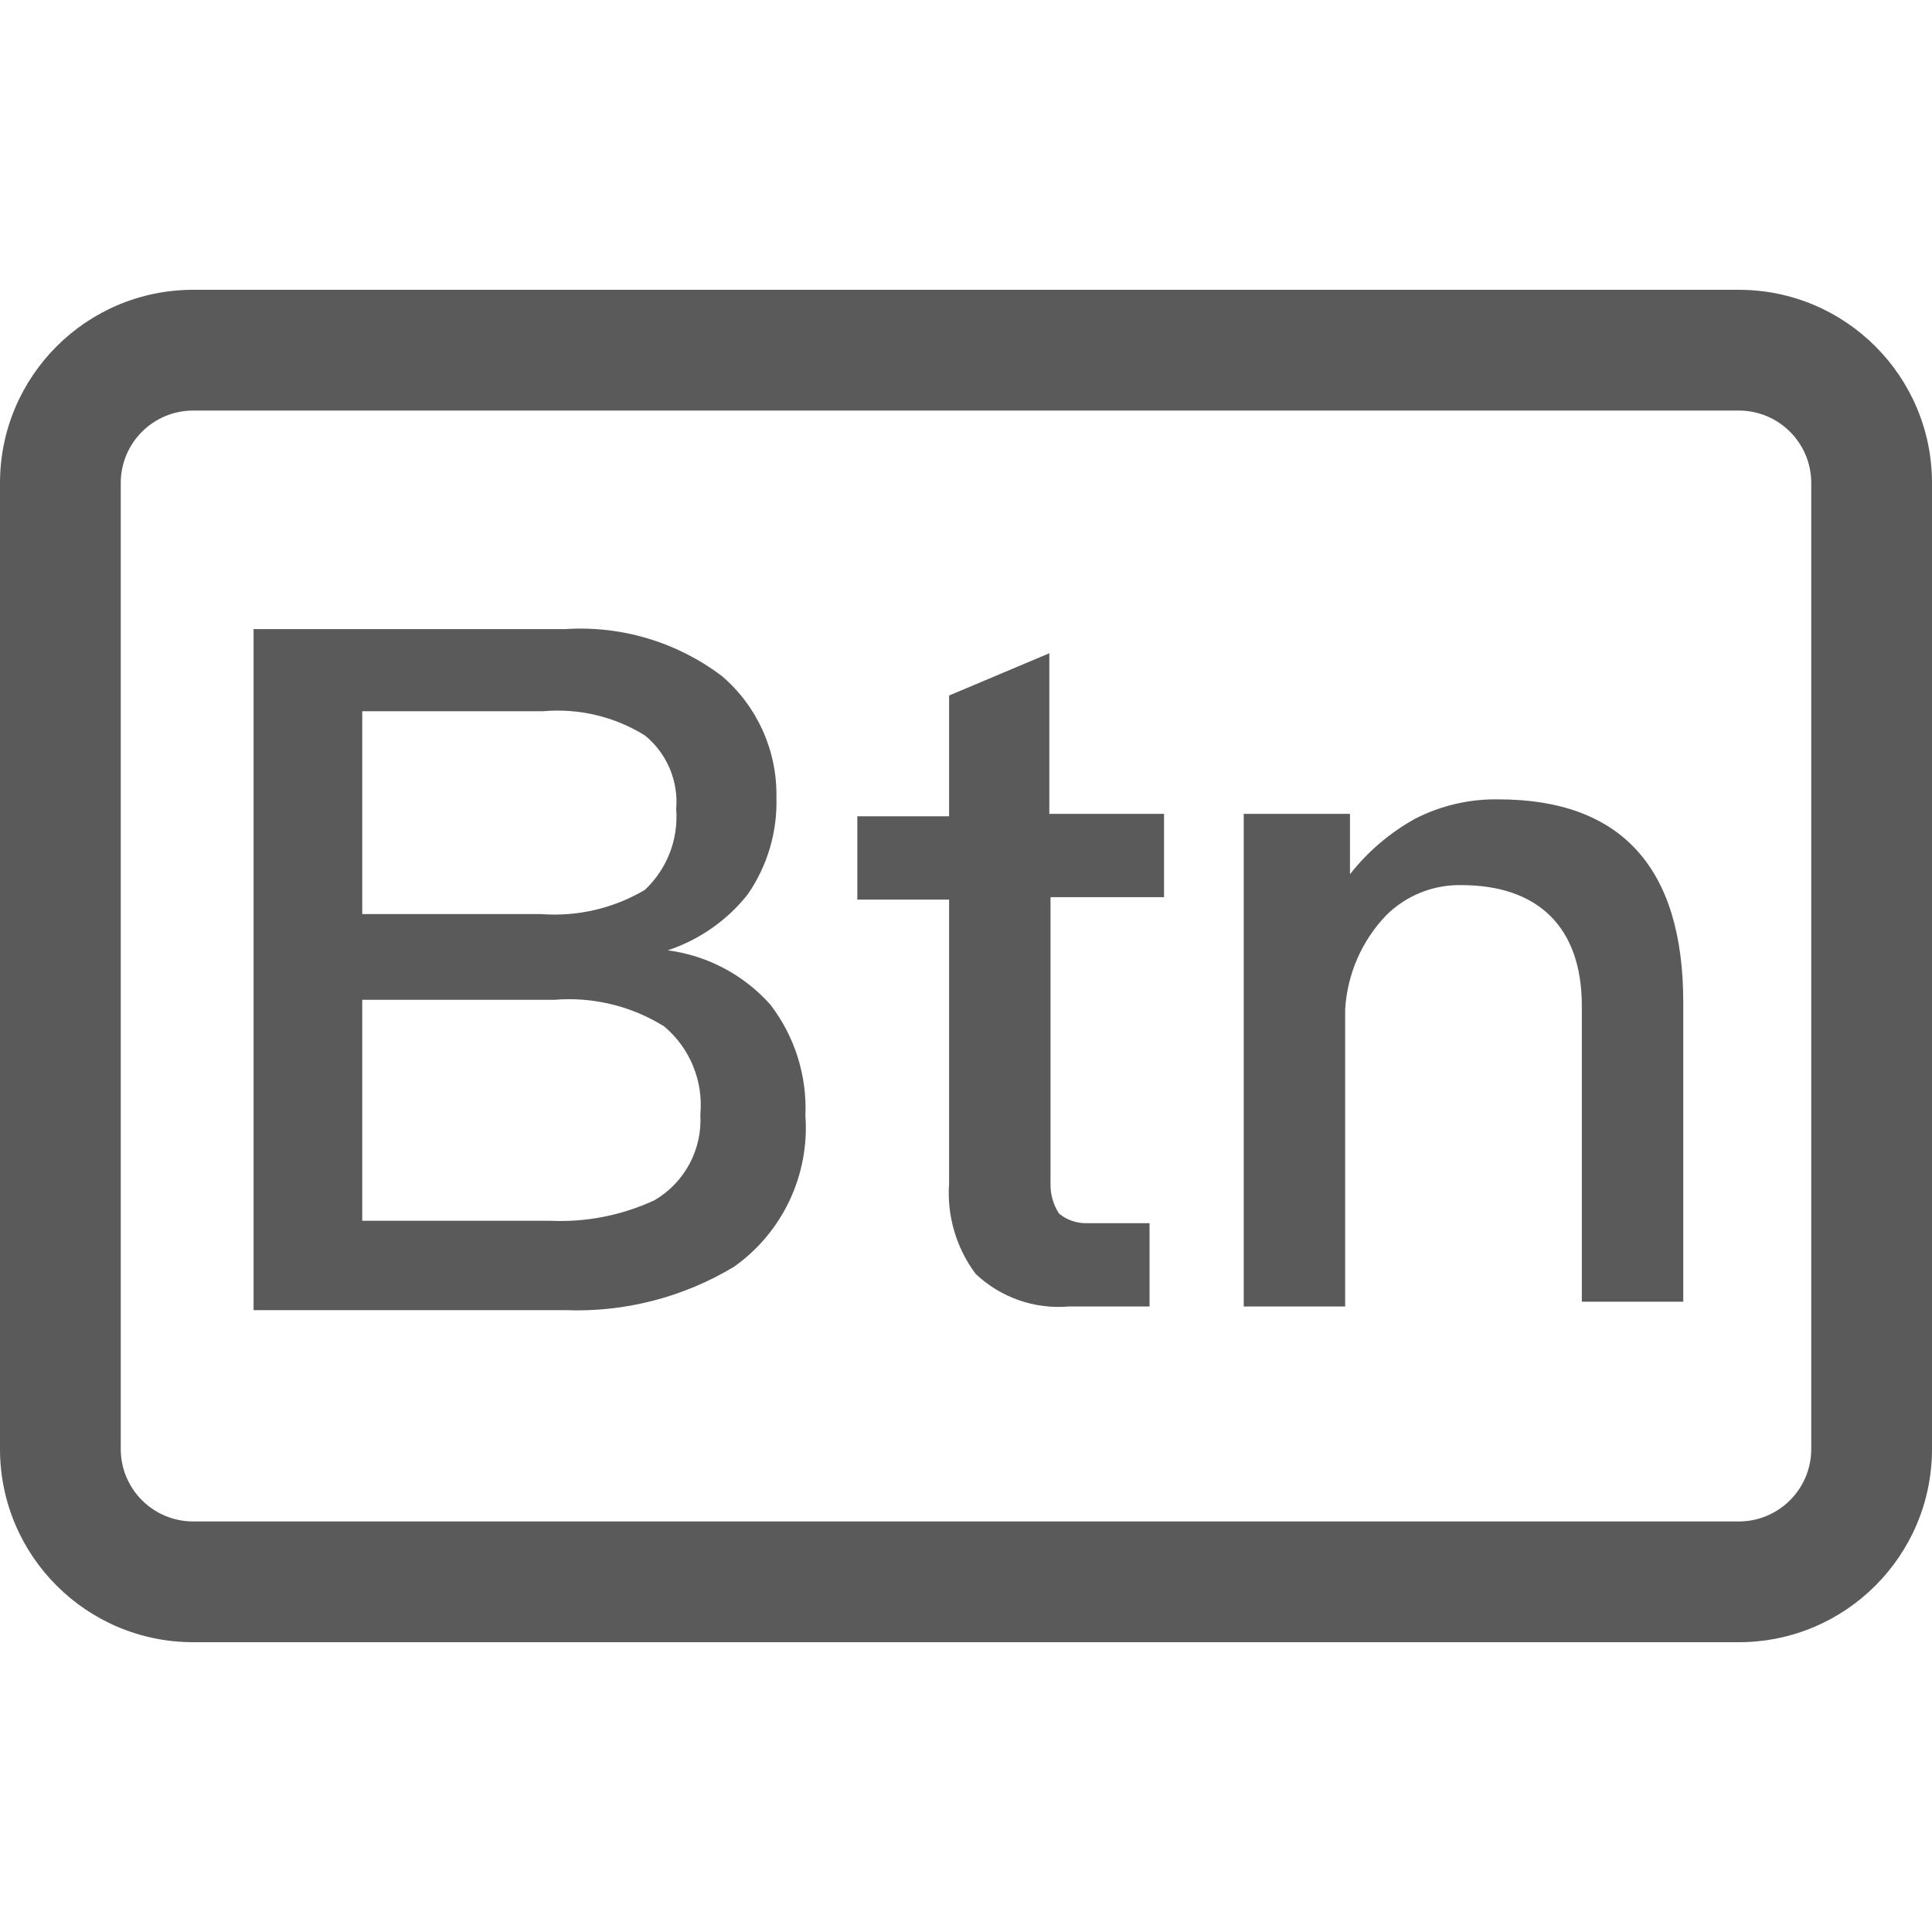
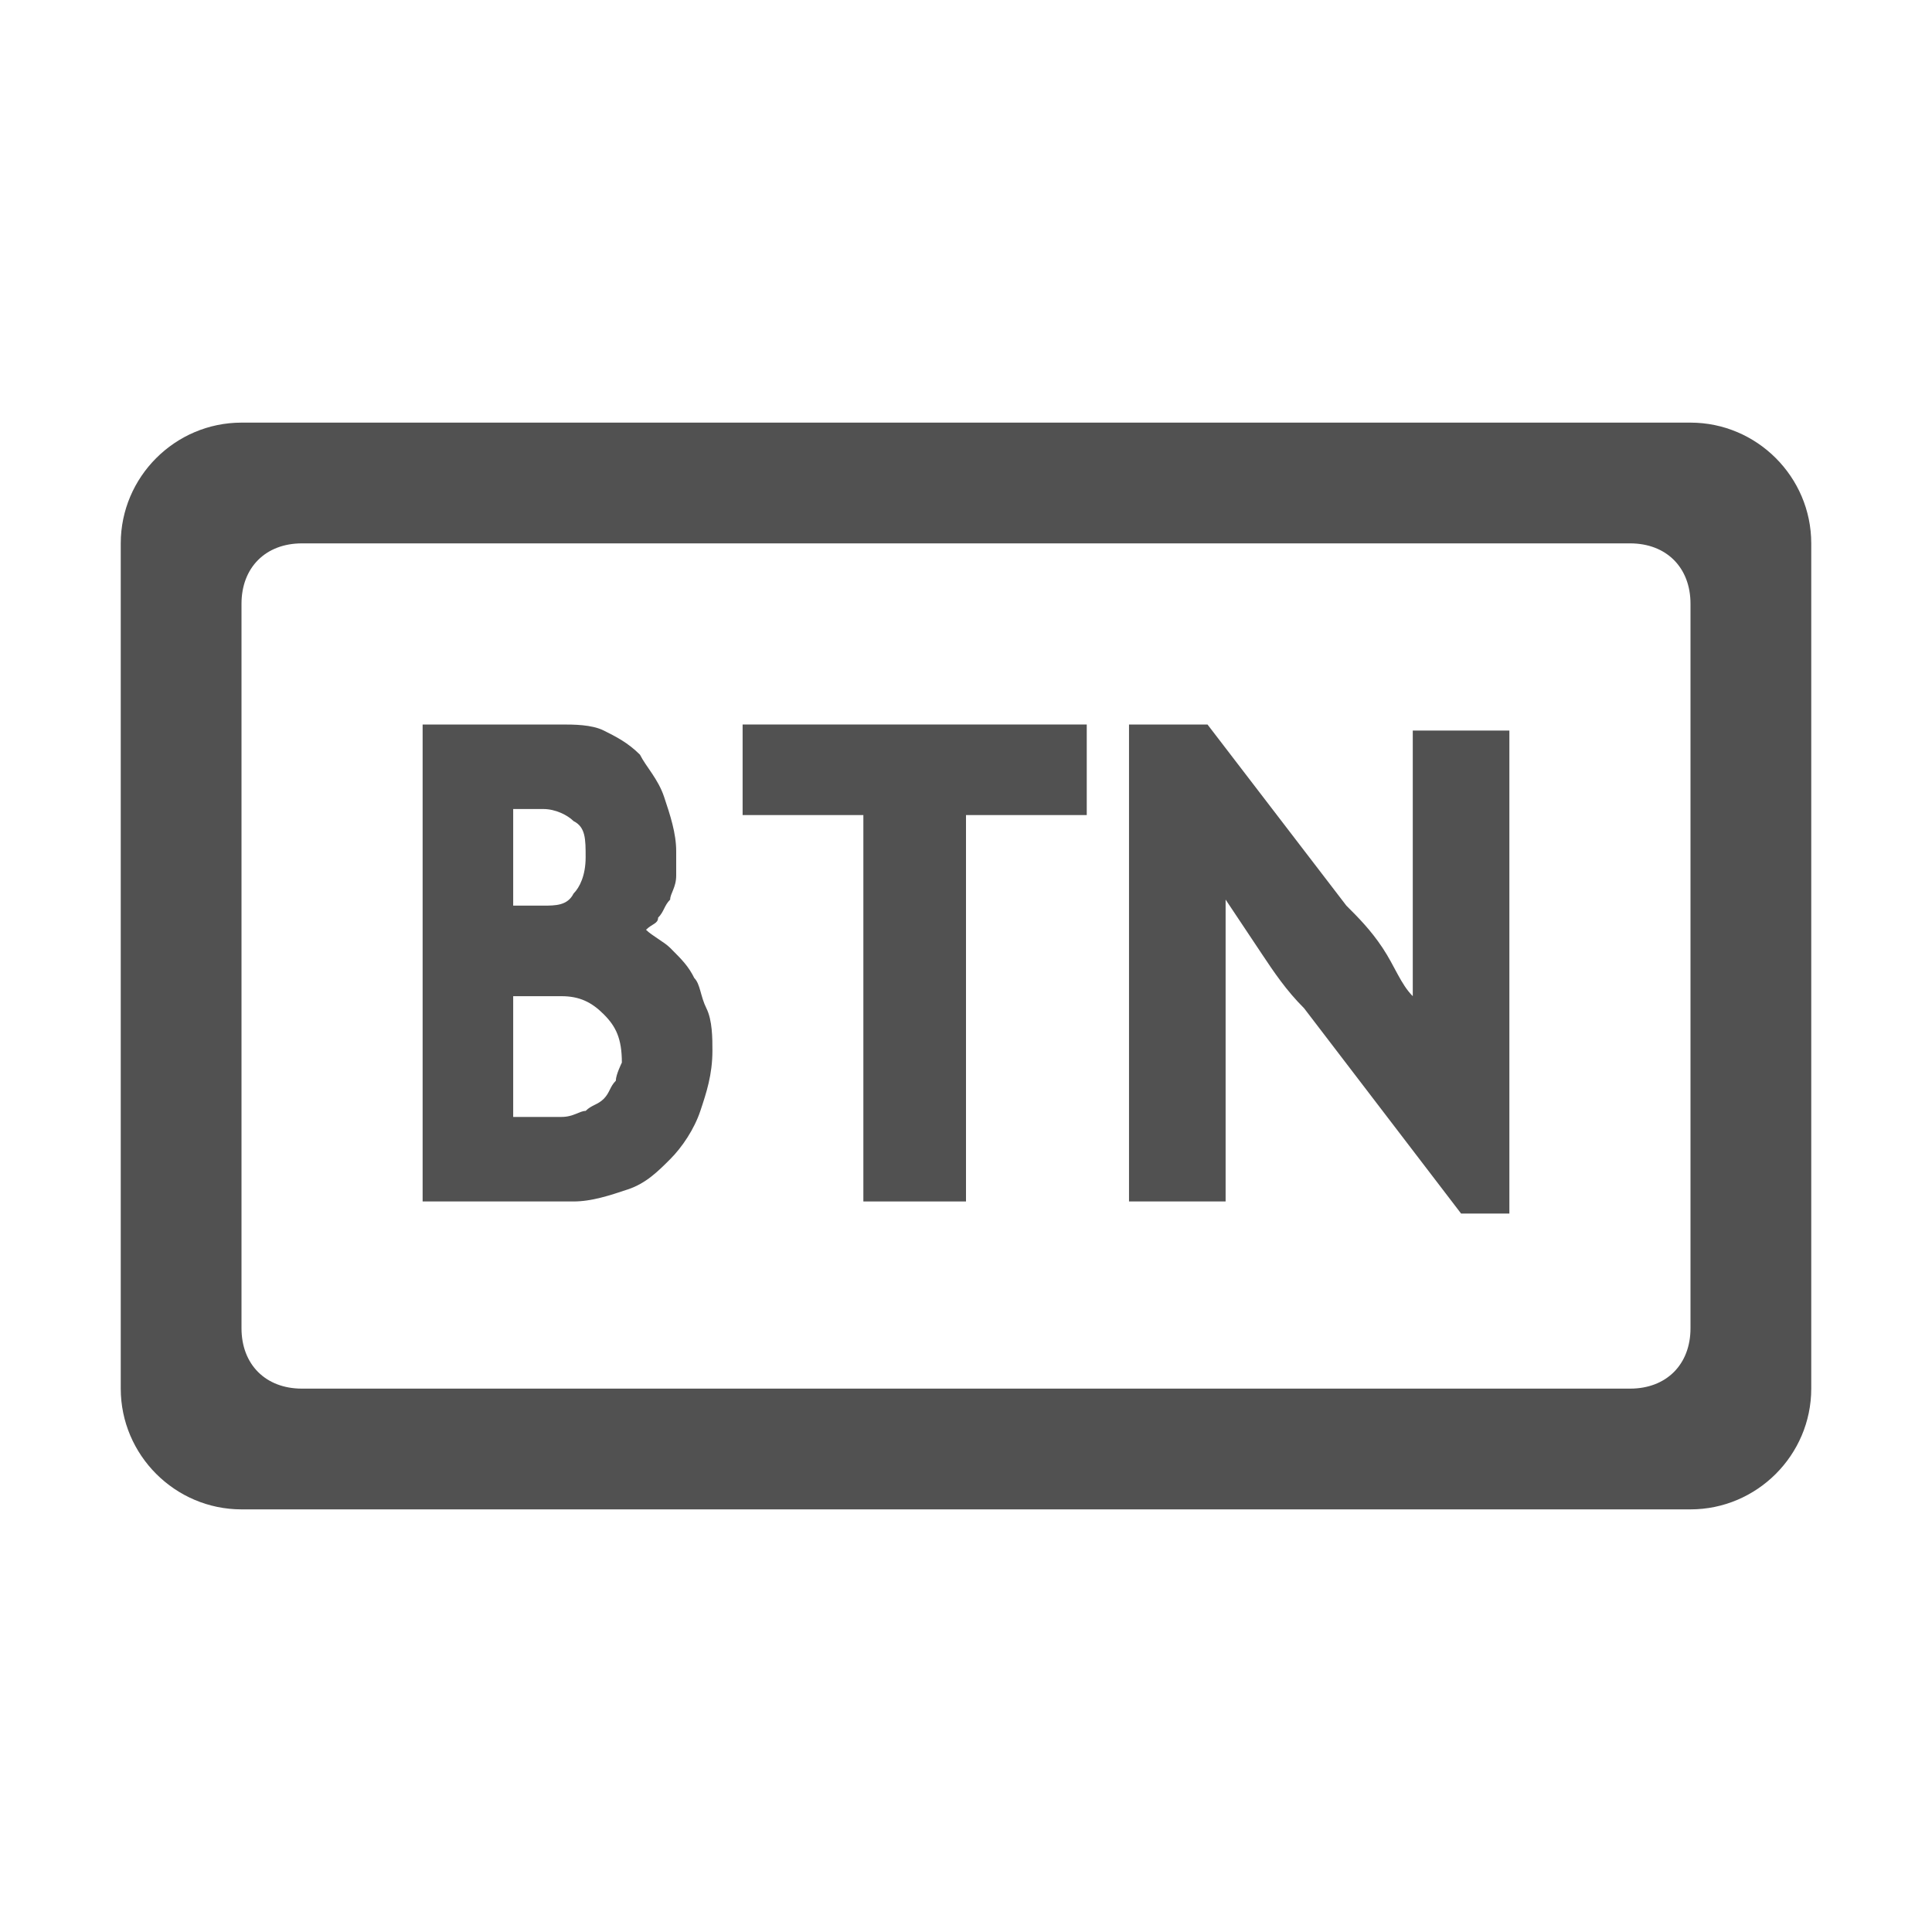
- <svg xmlns="http://www.w3.org/2000/svg" t="1722178606875" class="icon" viewBox="0 0 1024 1024" version="1.1" p-id="9728" width="16" height="16">
-   <path d="M389.12 671.36a90.24 90.24 0 0 0 37.76-80 90.24 90.24 0 0 0-18.56-58.88 88.32 88.32 0 0 0-54.4-28.8 90.24 90.24 0 0 0 42.24-29.44 85.76 85.76 0 0 0 15.36-51.84 82.56 82.56 0 0 0-28.8-64 124.16 124.16 0 0 0-83.2-24.96H134.4v360.96h165.12a161.28 161.28 0 0 0 89.6-23.04zM192 376.96h96a87.68 87.68 0 0 1 53.76 12.8 45.44 45.44 0 0 1 16.64 39.04 53.12 53.12 0 0 1-16.64 42.88 94.08 94.08 0 0 1-55.04 12.8H192z m0 270.08V529.92h101.76a95.36 95.36 0 0 1 58.24 14.08 54.4 54.4 0 0 1 19.2 46.72 49.28 49.28 0 0 1-24.32 45.44 118.4 118.4 0 0 1-55.04 10.88zM503.04 627.2a71.68 71.68 0 0 0 14.08 48 64 64 0 0 0 49.28 17.28h42.88v-44.16H576a22.4 22.4 0 0 1-14.72-5.12 28.16 28.16 0 0 1-4.48-16V475.52h60.16v-44.16h-60.8V346.24l-53.12 22.4v64H454.4v44.16h48.64zM712.96 535.04a78.72 78.72 0 0 1 21.76-49.92 55.04 55.04 0 0 1 39.68-16c40.96 0 64 22.4 64 64v156.8h53.76V531.2c0-71.68-33.28-107.52-97.92-107.52a93.44 93.44 0 0 0-44.16 10.24 114.56 114.56 0 0 0-34.56 29.44v-32h-56.32v261.12h53.76z" fill="#5A5A5A" p-id="9729" />
-   <path d="M102.4 870.4h819.2A102.4 102.4 0 0 0 1024 768V256a102.4 102.4 0 0 0-102.4-102.4H102.4A102.4 102.4 0 0 0 0 256v512a102.4 102.4 0 0 0 102.4 102.4zM64 256a38.4 38.4 0 0 1 38.4-38.4h819.2a38.4 38.4 0 0 1 38.4 38.4v512a38.4 38.4 0 0 1-38.4 38.4H102.4A38.4 38.4 0 0 1 64 768z" fill="#5A5A5A" p-id="9730" />
+ <svg xmlns="http://www.w3.org/2000/svg" t="1722407758218" class="icon" viewBox="0 0 1024 1024" version="1.1" p-id="13280" width="16" height="16">
+   <path d="M368 518.4c-3.2-6.4-6.4-9.6-12.8-16-3.2-3.2-9.6-6.4-12.8-9.6 3.2-3.2 6.4-3.2 6.4-6.4 3.2-3.2 3.2-6.4 6.4-9.6 0-3.2 3.2-6.4 3.2-12.8v-12.8c0-9.6-3.2-19.2-6.4-28.8-3.2-9.6-9.6-16-12.8-22.4-6.4-6.4-12.8-9.6-19.2-12.8-6.4-3.2-16-3.2-22.4-3.2H224v252.8h80c9.6 0 19.2-3.2 28.8-6.4 9.6-3.2 16-9.6 22.4-16 6.4-6.4 12.8-16 16-25.6 3.2-9.6 6.4-19.2 6.4-32 0-6.4 0-16-3.2-22.4s-3.2-12.8-6.4-16z m-96-89.6h16c6.4 0 12.8 3.2 16 6.4 6.4 3.2 6.4 9.6 6.4 19.2s-3.2 16-6.4 19.2c-3.2 6.4-9.6 6.4-16 6.4h-16v-51.2z m54.4 144c-3.2 3.2-3.2 6.4-6.4 9.6-3.2 3.2-6.4 3.2-9.6 6.4-3.2 0-6.4 3.2-12.8 3.2H272v-64h25.6c9.6 0 16 3.2 22.4 9.6 6.4 6.4 9.6 12.8 9.6 25.6 0 0-3.2 6.4-3.2 9.6zM748.8 480v48c-6.4-6.4-9.6-16-16-25.6-6.4-9.6-12.8-16-19.2-22.4L640 384h-41.6v252.8h51.2v-160l19.2 28.8c6.4 9.6 12.8 19.2 22.4 28.8l83.2 108.8H800v-256h-51.2V480z" fill="#515151" p-id="13281" />
+   <path d="M896 224H128c-35.2 0-64 28.8-64 64v448c0 35.2 28.8 64 64 64h768c35.2 0 64-28.8 64-64V288c0-35.2-28.8-64-64-64z m0 480c0 19.2-12.8 32-32 32H160c-19.2 0-32-12.8-32-32V320c0-19.2 12.8-32 32-32h704c19.2 0 32 12.8 32 32v384z" fill="#515151" p-id="13282" />
+   <path d="M393.6 432h64v204.8H512V432h64v-48H393.6z" fill="#515151" p-id="13283" />
</svg>
